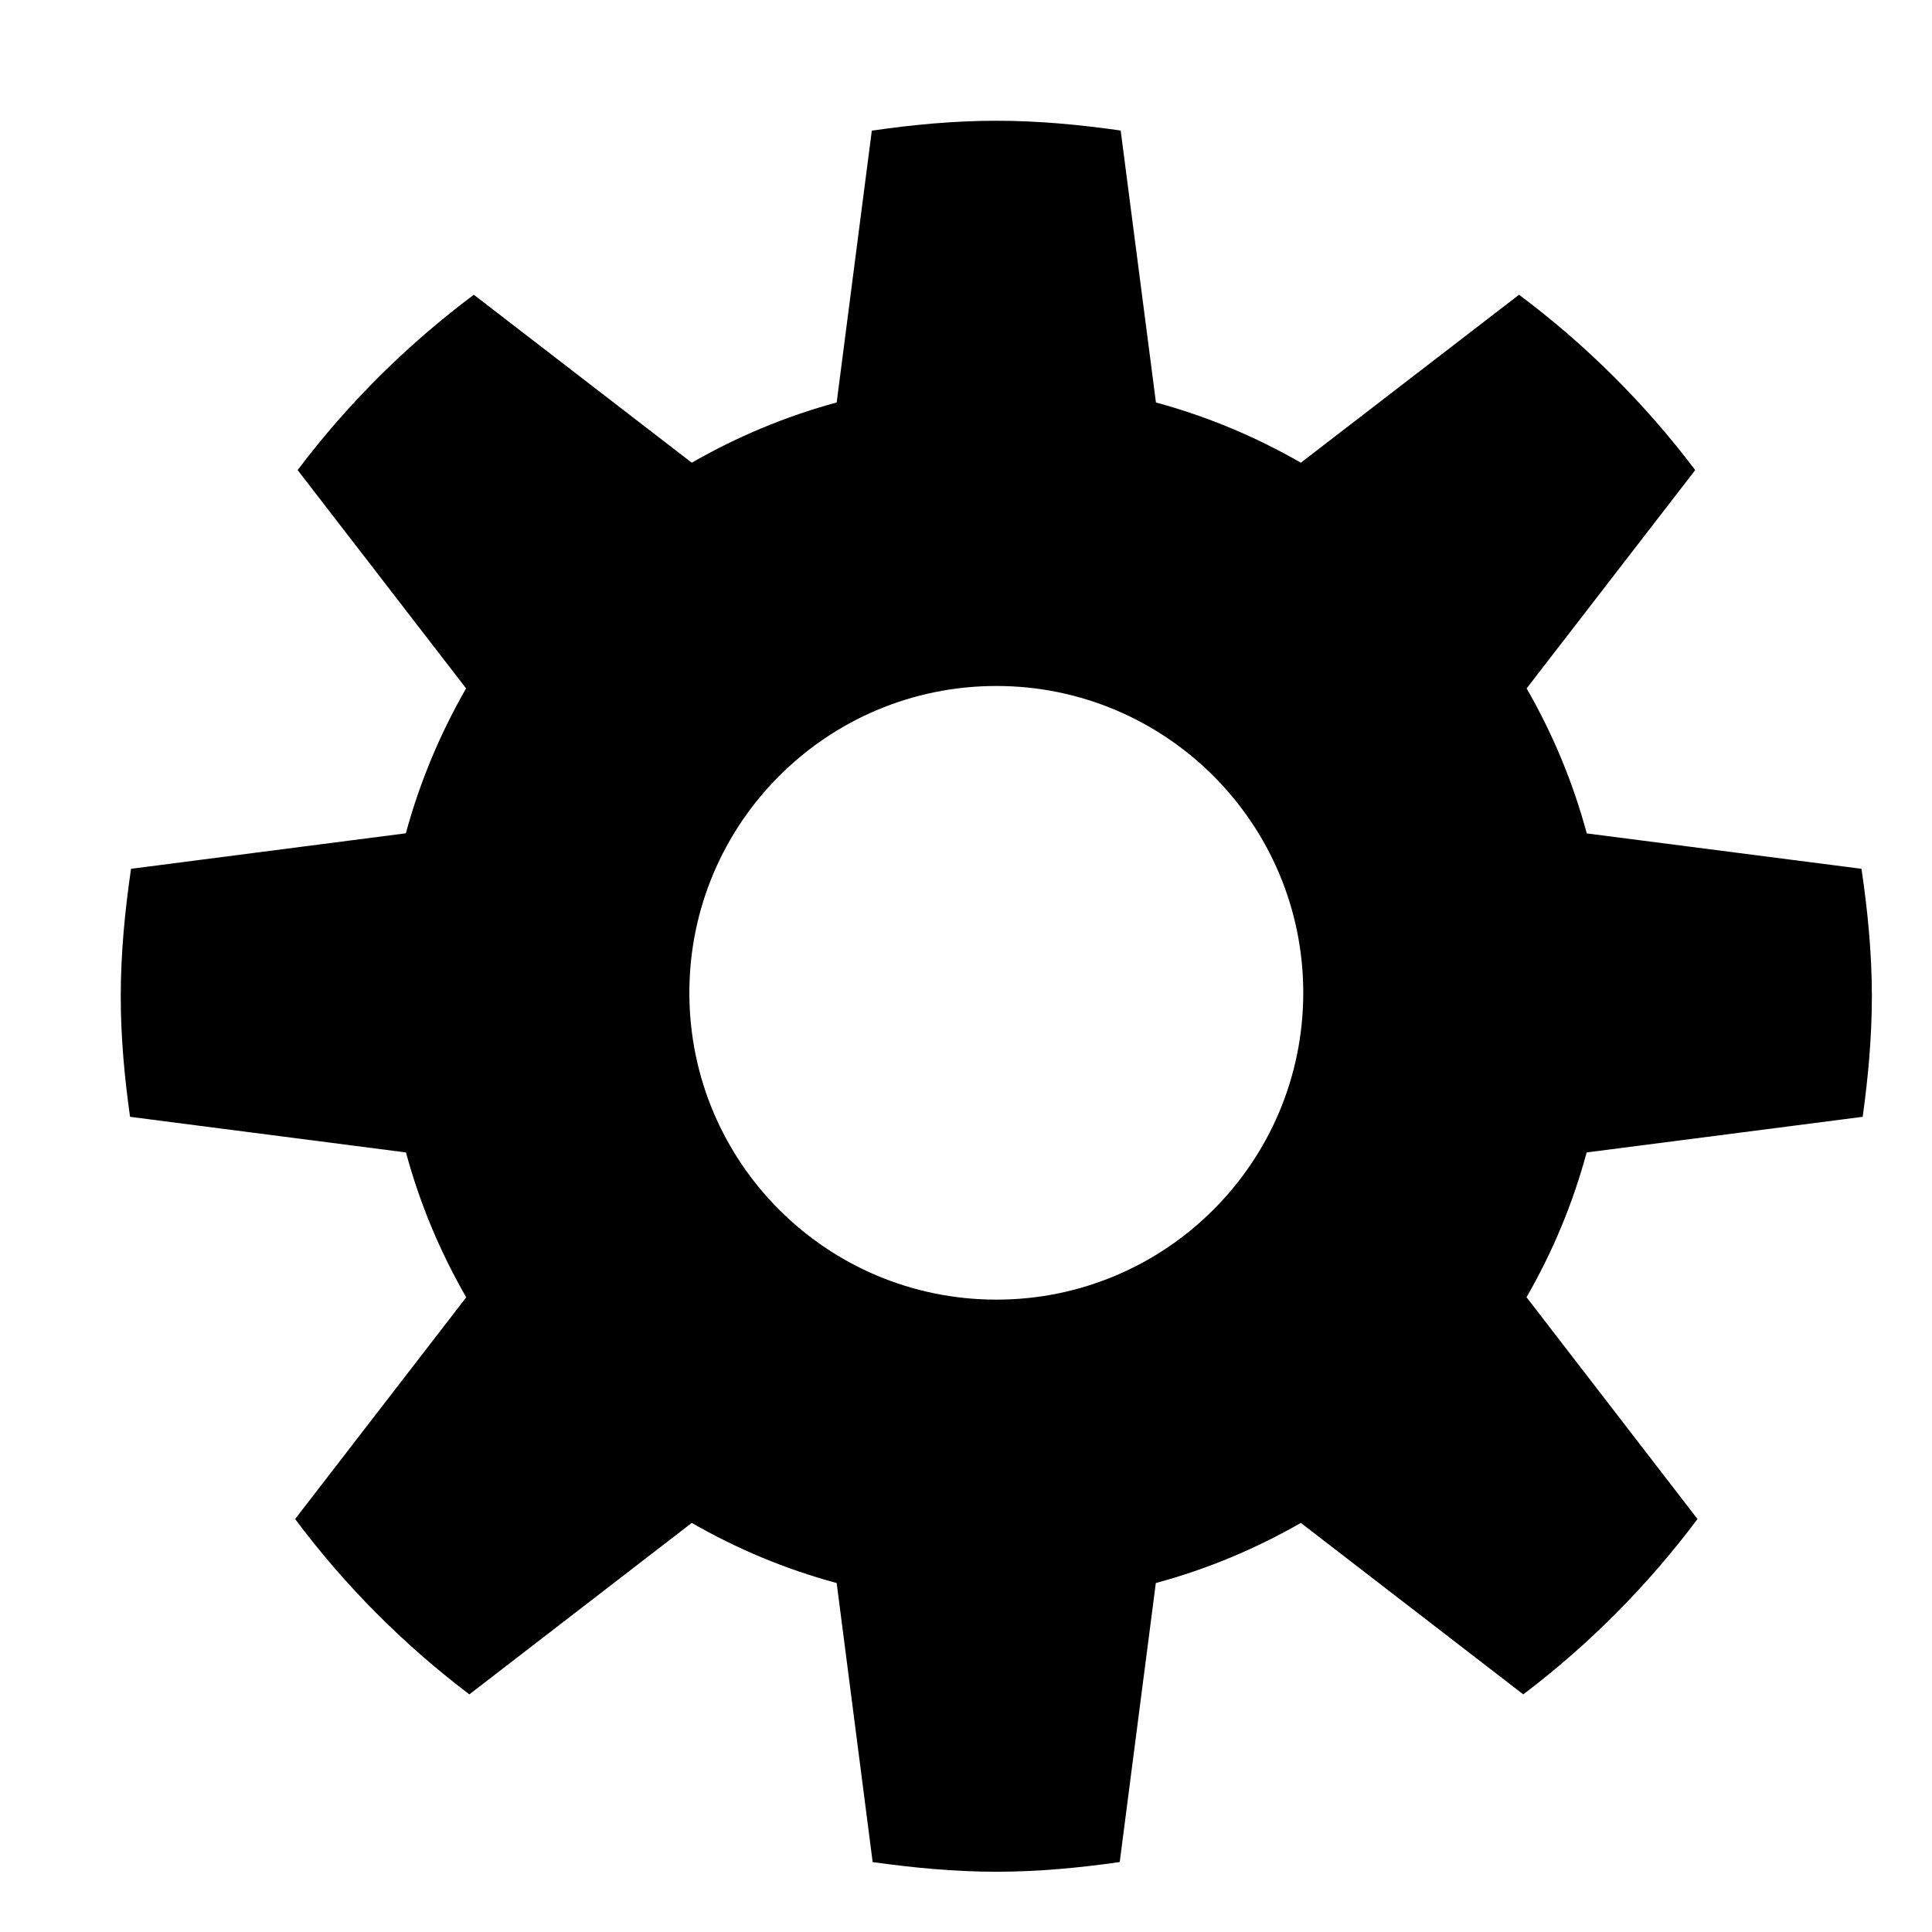
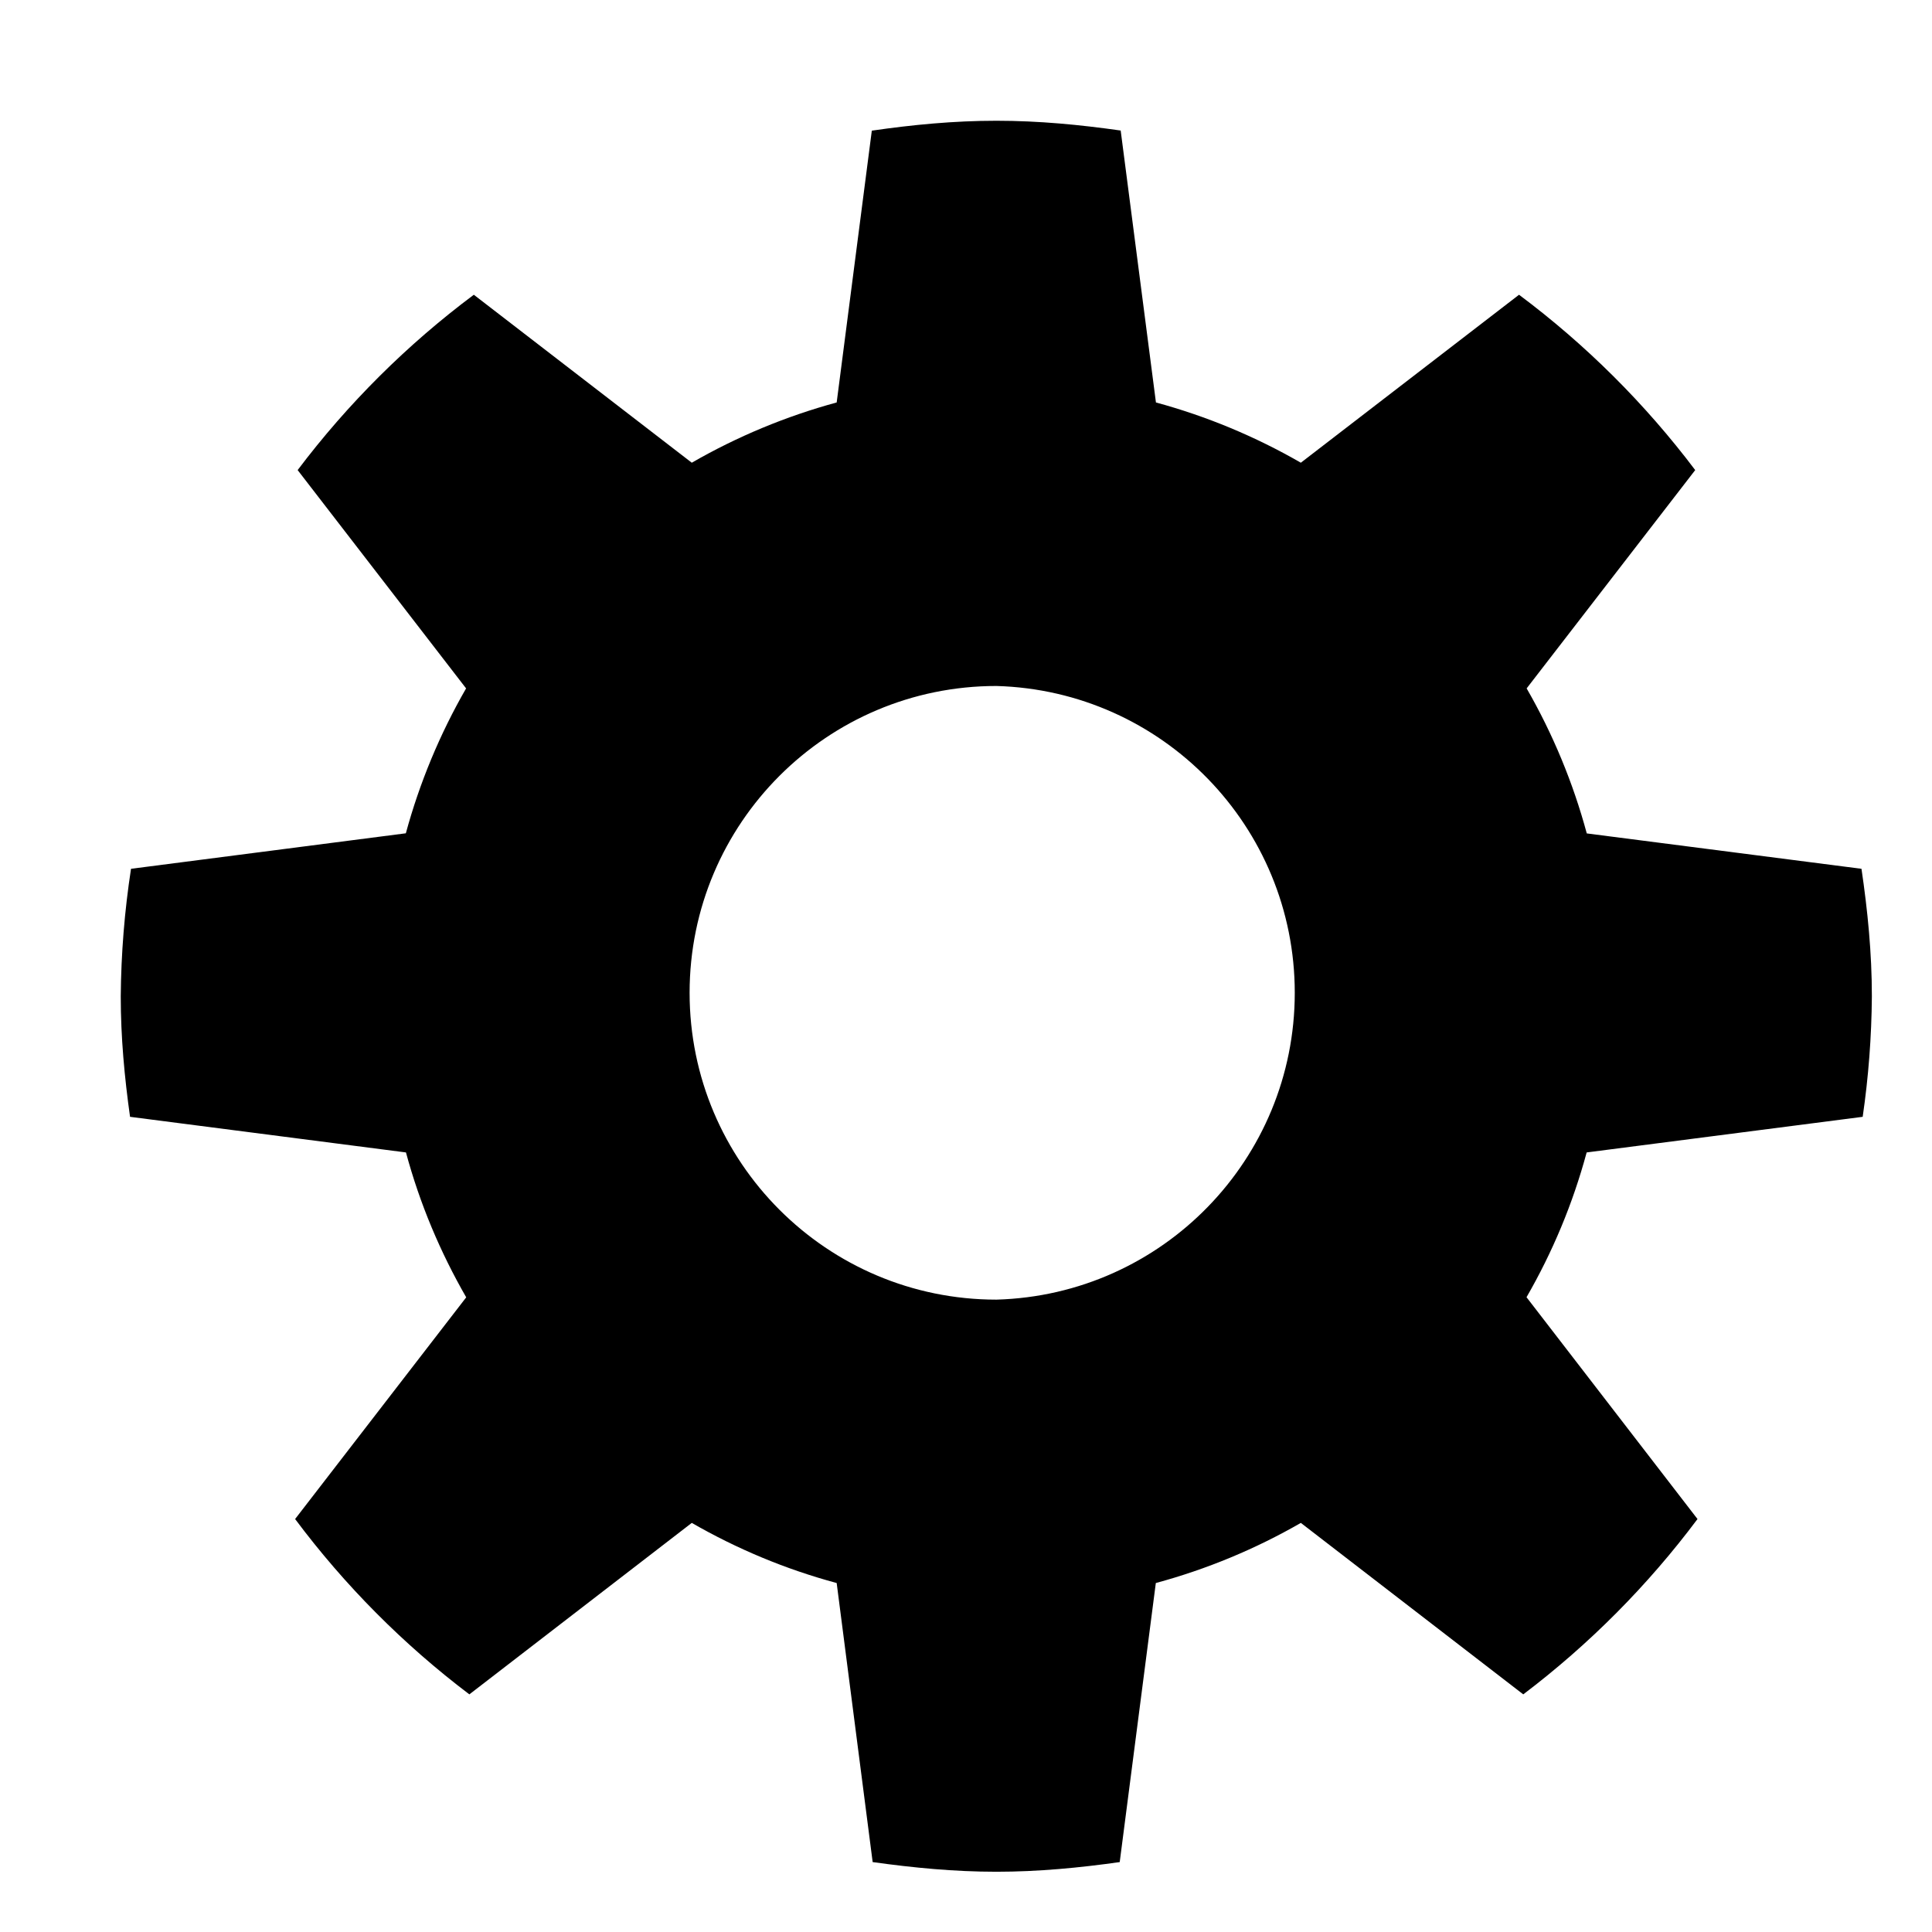
- <svg xmlns="http://www.w3.org/2000/svg" height="16" viewBox="0 0 16 16" width="16">
-   <path d="m15.426 9.249c.045-.327.076-.658.076-.998 0-.36-.035-.71-.086-1.056l-2.275-.293c-.115-.426-.283-.827-.498-1.201l1.396-1.808c-.416-.551-.906-1.039-1.459-1.452l-1.807 1.391c-.373-.215-.774-.383-1.2-.499l-.292-2.252c-.338-.048-.677-.081-1.029-.081s-.694.033-1.032.082l-.291 2.251c-.426.116-.826.284-1.2.499l-1.805-1.391c-.552.413-1.044.901-1.459 1.452l1.395 1.808c-.215.374-.383.774-.499 1.2l-2.276.294c-.05.346-.085.696-.085 1.056 0 .34.031.671.077.998l2.285.295c.115.426.284.826.499 1.2l-1.417 1.836c.411.55.896 1.038 1.443 1.452l1.842-1.42c.374.215.774.383 1.2.498l.298 2.311c.337.047.677.08 1.025.08s.688-.033 1.021-.08l.299-2.311c.426-.115.826-.283 1.201-.498l1.842 1.42c.547-.414 1.031-.902 1.443-1.452l-1.416-1.837c.215-.373.383-.773.498-1.199zm-7.174 1.514c-1.406 0-2.543-1.137-2.543-2.541 0-1.402 1.137-2.541 2.543-2.541 1.402 0 2.541 1.138 2.541 2.541 0 1.404-1.139 2.541-2.541 2.541z" />
+ <svg xmlns="http://www.w3.org/2000/svg" height="24" viewBox="0 0 16 16" width="24">
+   <path d="M15.426 9.249a7.29 7.29 0 0 0 .076-.998c0-.36-.035-.71-.086-1.056l-2.275-.293a5.039 5.039 0 0 0-.498-1.201l1.396-1.808a7.3 7.3 0 0 0-1.459-1.452l-1.807 1.391a5.058 5.058 0 0 0-1.2-.499l-.292-2.252C8.943 1.033 8.604 1 8.252 1s-.694.033-1.032.082l-.291 2.251a5.076 5.076 0 0 0-1.2.499L3.924 2.441a7.3 7.3 0 0 0-1.459 1.452L3.86 5.701a5.076 5.076 0 0 0-.499 1.2l-2.276.294A7.35 7.35 0 0 0 1 8.251c0 .34.031.671.077.998l2.285.295c.115.426.284.826.499 1.2L2.444 12.58c.411.55.896 1.038 1.443 1.452l1.842-1.42c.374.215.774.383 1.2.498l.298 2.311c.337.047.677.08 1.025.08s.688-.033 1.021-.08l.299-2.311a5.056 5.056 0 0 0 1.201-.498l1.842 1.42a7.326 7.326 0 0 0 1.443-1.452l-1.416-1.837c.215-.373.383-.773.498-1.199zm-7.174 1.514a2.54 2.54 0 1 1 0-5.082 2.542 2.542 0 0 1 0 5.082z" />
</svg>
